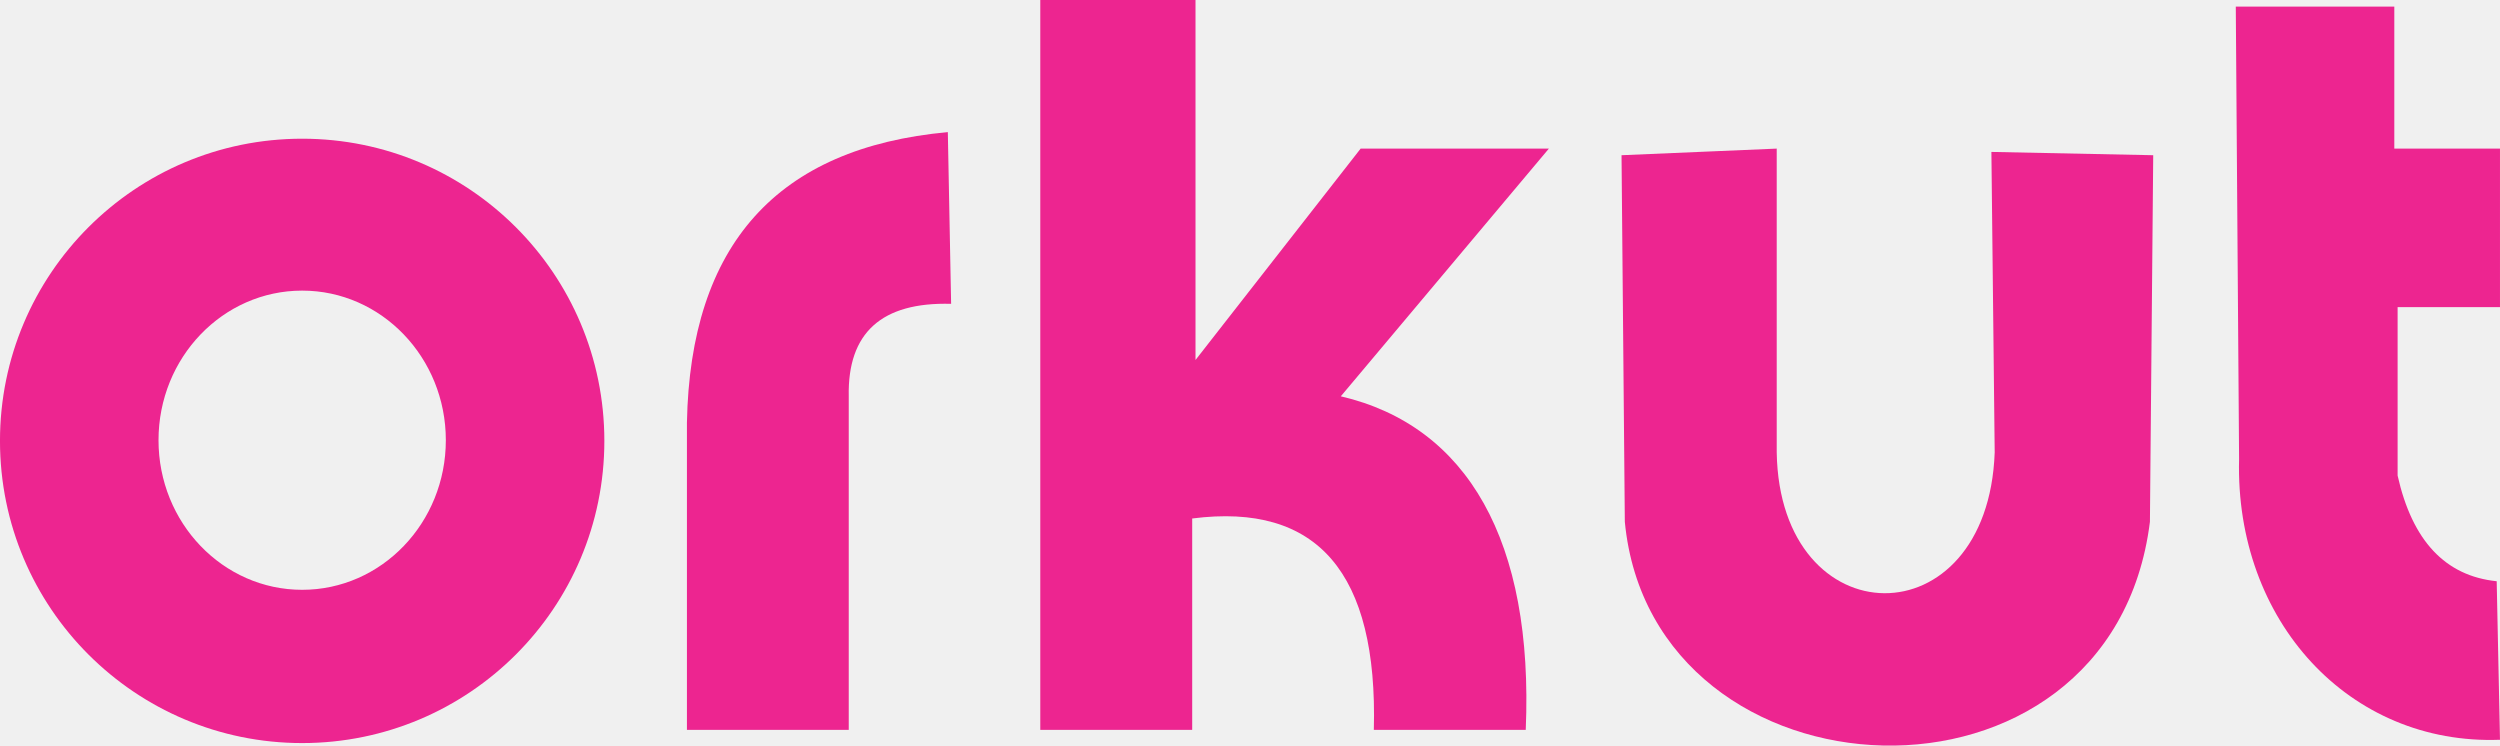
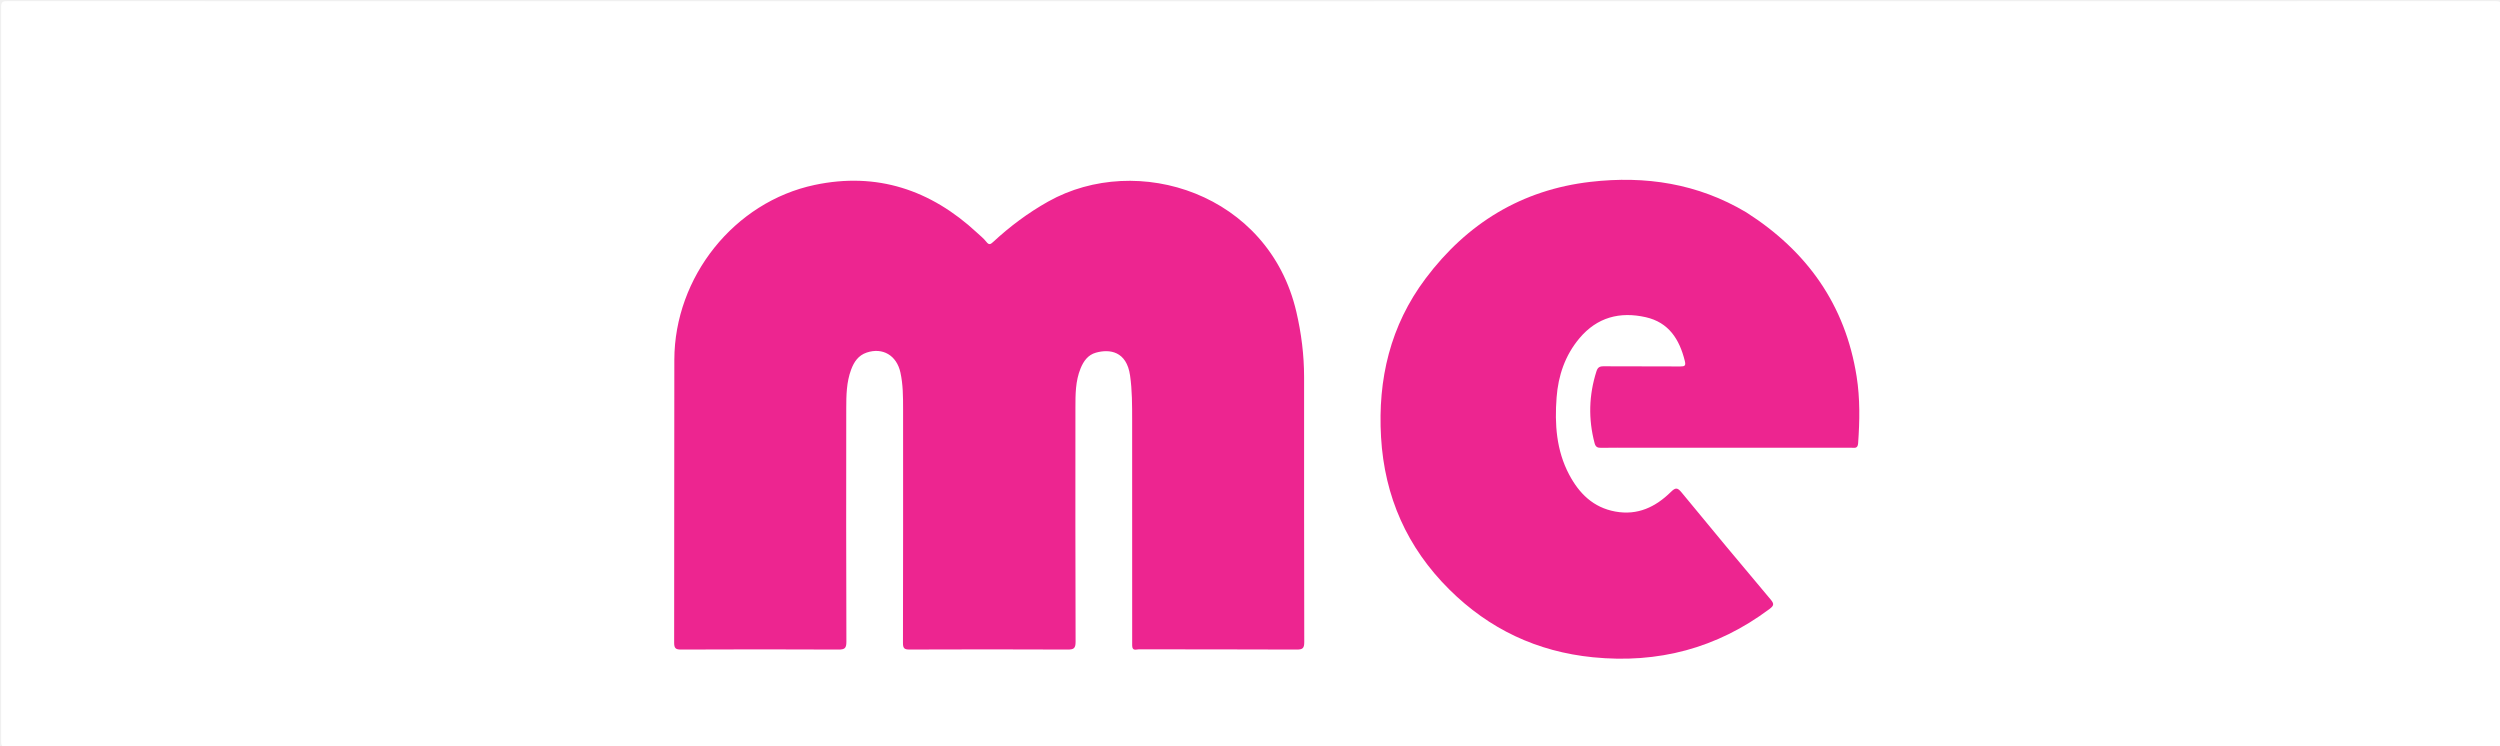
- <svg xmlns="http://www.w3.org/2000/svg" version="1.1" width="473.127" height="141.11" viewBox="0 0 133.527 39.824" id="svg2" xml:space="preserve" style="fill-rule:evenodd">
-   <defs id="defs4">
-     <style type="text/css" id="style6" />
-   </defs>
-   <g transform="translate(-33.8978,-111.577)" id="Camada_x0020_1">
-     <ellipse cx="50.037" cy="135.125" rx="16.14" ry="16.14" id="ellipse10" style="fill:none" />
-     <ellipse cx="50.037" cy="135.09" rx="7.673" ry="7.99" id="ellipse12" style="fill:none" />
-     <path d="m 84.522,118.633 0.176,9.172 c -3.713,-0.102 -5.535,1.544 -5.468,4.939 l 0,17.815 -8.643,0 0,-16.404 c 0.177,-9.514 4.822,-14.688 13.935,-15.522 z" id="path14" style="fill:none" />
-     <path d="m 97.751,111.577 -8.29,0 0,38.982 8.114,0 0,-11.289 c 6.689,-0.862 9.923,2.901 9.701,11.289 l 8.114,0 c 0.428,-10.061 -3.1,-16.234 -9.878,-17.815 l 11.113,-13.229 -10.054,0 -8.819,11.289 0,-19.226 z" id="path16" style="fill:none" />
-     <line class="fil0" x1="120.505" y1="119.867" x2="120.681" y2="139.447" id="line18" style="fill:none" />
-     <path d="m 120.681,139.447 c 1.468,15.343 25.986,16.524 28.046,0 l 0.176,-19.579 -8.643,-0.176 0.176,16.051 c -0.368,10.113 -11.48,9.937 -11.642,0 l 0,-16.228 -8.29,0.353" id="path20" style="fill:none" />
-     <path d="m 153.49,136.095 -0.176,-24.165 8.467,0 0,7.585 5.644,0 0,8.467 -5.468,0 0,8.996 c 0.78,3.482 2.544,5.364 5.292,5.644 l 0.176,8.467 c -8.044,0.304 -14.159,-6.34 -13.935,-14.993 z" id="path22" style="fill:none" />
-     <path d="m 66.177,135.125 c 0,-8.914 -7.226,-16.14 -16.14,-16.14 -8.914,0 -16.14,7.226 -16.14,16.14 0,8.914 7.226,16.14 16.14,16.14 8.914,0 16.14,-7.226 16.14,-16.14 z m -16.14,-8.026 c 4.237,0 7.673,3.578 7.673,7.99 0,4.413 -3.435,7.99 -7.673,7.99 -4.237,0 -7.673,-3.578 -7.673,-7.99 0,-4.413 3.435,-7.99 7.673,-7.99 z" id="path24" style="fill:#ed2590" />
-     <path d="m 84.522,118.633 c -9.113,0.835 -13.758,6.009 -13.935,15.522 l 0,16.404 8.643,0 0,-17.815 c -0.067,-3.394 1.755,-5.041 5.468,-4.939 l -0.176,-9.172 z" id="path26" style="fill:#ed2590" />
-     <path d="m 89.46,111.577 0,38.982 8.114,0 0,-11.289 c 6.689,-0.862 9.923,2.901 9.701,11.289 l 8.114,0 c 0.428,-10.061 -3.1,-16.234 -9.878,-17.815 l 11.113,-13.229 -10.054,0 -8.819,11.289 0,-19.226 -8.29,0 z" id="path28" style="fill:#ed2590" />
-     <path d="m 120.505,119.867 0.176,19.579 c 1.468,15.343 25.986,16.524 28.046,0 l 0.176,-19.579 -8.643,-0.176 0.176,16.051 c -0.368,10.113 -11.48,9.937 -11.642,0 l 0,-16.228 -8.29,0.353 z" id="path30" style="fill:#ed2590" />
-     <path d="m 153.313,111.93 0.176,24.165 c -0.224,8.653 5.891,15.297 13.935,14.993 l -0.176,-8.467 c -2.747,-0.281 -4.511,-2.162 -5.292,-5.644 l 0,-8.996 5.468,0 0,-8.467 -5.644,0 0,-7.585 -8.467,0 z" id="path32" style="fill:#ed2590" />
-   </g>
+ <svg xmlns="http://www.w3.org/2000/svg" version="1.1" id="Layer_1" x="0px" y="0px" width="100%" viewBox="0 0 1971 588" enable-background="new 0 0 1971 588" xml:space="preserve">
+   <path fill="#FFFFFF" opacity="1" stroke="none" d=" M1438,589   C960.167,589 482.833,588.995 5.5,589.093   C1.751,589.094 0.904,588.249 0.906,584.5   C1.013,391.5 1.013,198.5 0.906,5.5   C0.904,1.751 1.751,0.907 5.5,0.907   C659.5,1.004 1313.5,1.004 1967.5,0.907   C1971.249,0.907 1972.096,1.751 1972.094,5.5   C1971.987,198.5 1971.987,391.5 1972.094,584.5   C1972.096,588.249 1971.249,589.096 1967.5,589.094   C1791.167,588.986 1614.833,589 1438,589  z" />
+   <path fill="#ED2590" opacity="1" stroke="none" d=" M892.608,508.886   C892.603,449.4 892.623,390.406 892.586,331.412   C892.579,319.597 892.628,307.77 890.944,296.028   C888.187,276.794 874.78,275.003 863.97,278.052   C857.728,279.812 854.25,284.737 851.9,290.52   C847.848,300.495 847.869,311.012 847.864,321.503   C847.838,382.997 847.771,444.491 847.994,505.984   C848.013,511.274 846.442,512.132 841.625,512.109   C800.13,511.919 758.634,511.938 717.138,512.097   C713.054,512.112 711.887,511.205 711.897,506.965   C712.047,445.471 712.007,383.977 711.993,322.484   C711.99,312.824 711.978,303.153 709.884,293.648   C706.919,280.181 695.927,273.728 683.321,277.953   C676.682,280.178 673.279,285.335 671.005,291.462   C667.343,301.331 667.2,311.696 667.188,322.009   C667.118,383.336 667.075,444.663 667.293,505.99   C667.312,511.241 665.786,512.135 660.95,512.112   C619.622,511.916 578.292,511.923 536.964,512.111   C532.506,512.131 531.495,510.943 531.503,506.594   C531.642,432.272 531.47,357.949 531.643,283.626   C531.794,218.36 578.838,159.194 642.324,145.792   C691.248,135.464 733.759,149.629 770.133,183.344   C772.697,185.72 775.508,187.925 777.632,190.654   C779.733,193.352 780.927,192.687 783.028,190.738   C796.256,178.468 810.61,167.756 826.397,158.897   C896.719,119.439 1000.327,152.598 1022.027,245.79   C1025.97,262.724 1028.139,279.848 1028.144,297.231   C1028.166,366.891 1028.094,436.55 1028.278,506.209   C1028.291,511.149 1026.948,512.138 1022.231,512.115   C980.736,511.917 939.24,512.021 897.744,511.932   C895.858,511.928 892.644,513.538 892.608,508.886  z" />
+   <path fill="#ED2590" opacity="1" stroke="none" d=" M1376.653,167.344   C1424.715,197.959 1454.821,240.269 1463.75,296.731   C1466.522,314.255 1466.203,331.887 1464.941,349.544   C1464.622,354.009 1461.828,352.979 1459.373,352.98   C1402.217,353.006 1345.062,353 1287.906,353   C1279.407,353 1270.906,352.888 1262.412,353.062   C1259.511,353.122 1257.981,352.447 1257.172,349.384   C1252.141,330.352 1252.655,311.546 1258.627,292.79   C1259.629,289.641 1261.109,288.757 1264.274,288.778   C1284.436,288.912 1304.6,288.777 1324.762,288.911   C1328.362,288.935 1329.23,288.296 1328.281,284.469   C1324.064,267.478 1315.626,254.168 1297.499,250.073   C1277.077,245.459 1259.157,250.123 1245.26,266.641   C1233.903,280.141 1228.509,296.131 1227.215,313.391   C1225.642,334.354 1226.997,355.076 1237.121,374.173   C1245.019,389.071 1256.112,400.131 1273.552,403.309   C1291.148,406.515 1305.24,399.715 1317.314,387.856   C1320.95,384.284 1322.479,384.267 1325.727,388.22   C1348.986,416.532 1372.432,444.691 1396.034,472.718   C1399.002,476.242 1398.392,477.634 1395.023,480.154   C1353.637,511.122 1307.23,523.315 1255.948,518.199   C1211.819,513.796 1174.07,495.96 1142.693,464.808   C1109.377,431.731 1091.544,391.6 1088.818,344.678   C1086.16,298.909 1096.109,256.637 1123.926,219.595   C1156.591,176.096 1199.679,149.611 1254.096,143.356   C1297.196,138.402 1338.441,144.612 1376.653,167.344  z" />
</svg>
